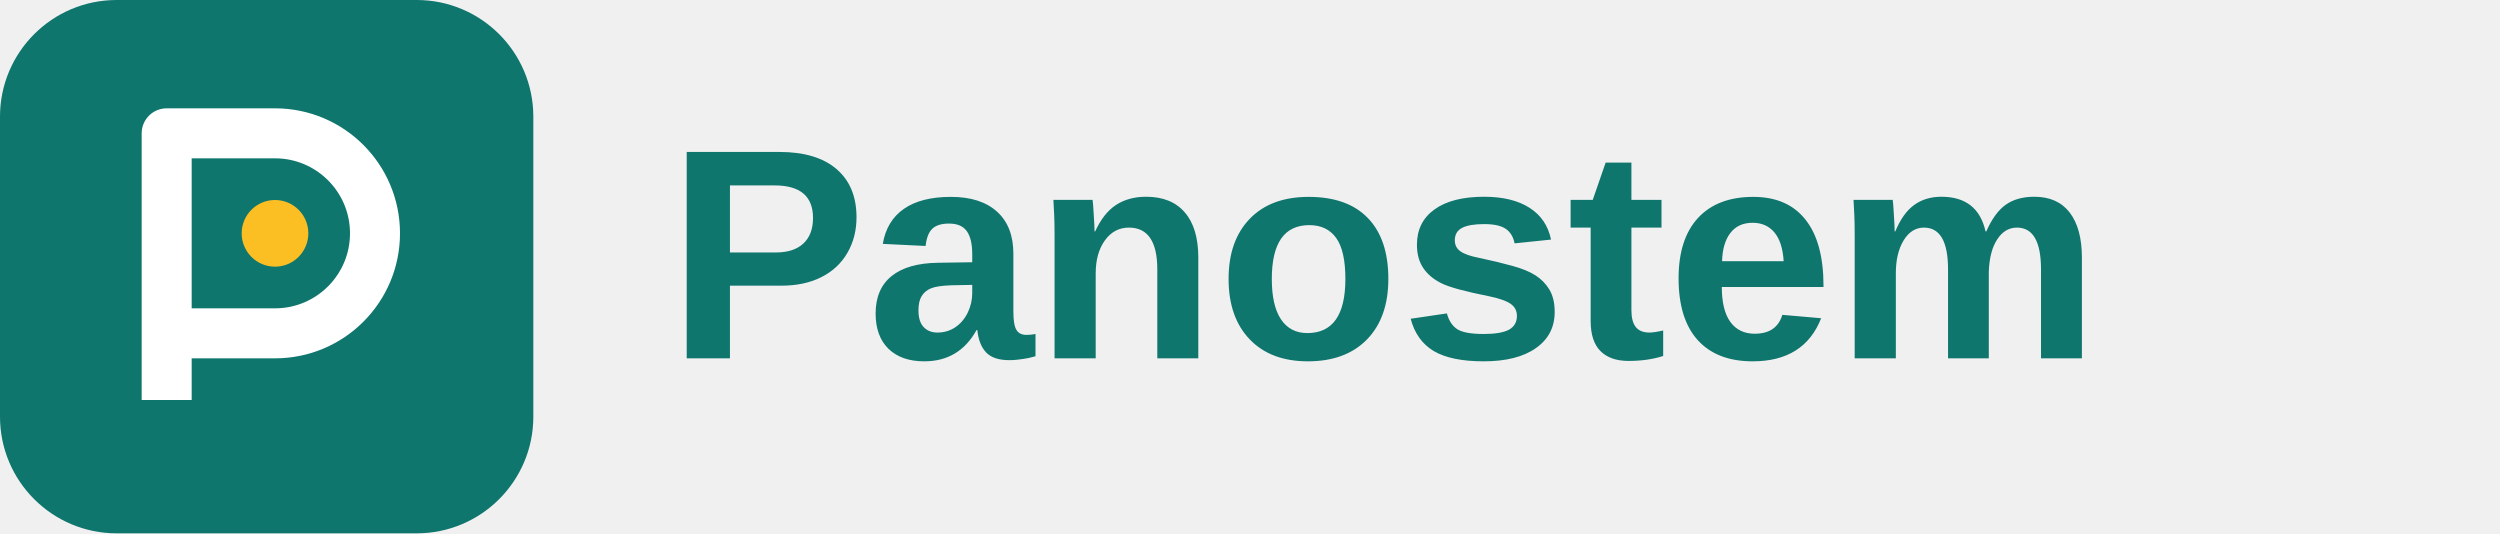
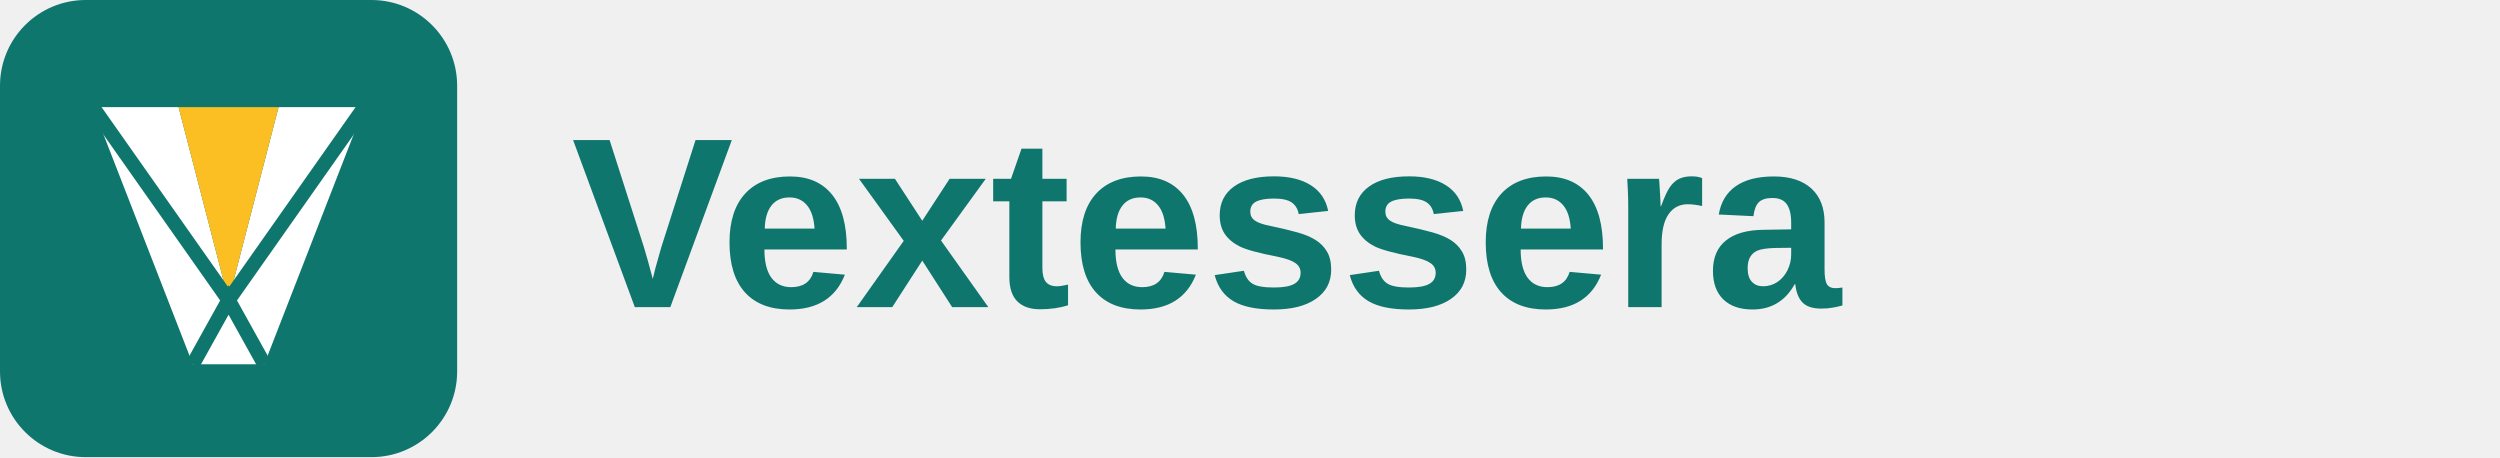
- <svg xmlns="http://www.w3.org/2000/svg" width="300" height="64" viewBox="0 0 300 64">
-   <rect width="64" height="64" rx="14" fill="#0f766e" />
-   <path d="M20 48V16h13a12 12 0 0 1 0 24H20" fill="none" stroke="#fff" stroke-width="6" stroke-linejoin="round" />
-   <circle cx="33" cy="28" r="4" fill="#fbbf24" />
-   <text x="80" y="43" font-family="Segoe UI,Arial,sans-serif" font-size="36" font-weight="600" fill="#0f766e">Panostem</text>
+ <svg xmlns="http://www.w3.org/2000/svg" width="350" height="64" viewBox="0 0 350 64">
+   <rect width="64" height="64" rx="12" fill="#0f766e" />
+   <path d="M13 15h12l7 27 7-27h12L37 51H27z" fill="#fff" />
+   <path d="M25 15h14l-7 27z" fill="#fbbf24" />
+   <path d="M13 15l19 27 19-27M27 51l5-9 5 9" fill="none" stroke="#0f766e" stroke-width="2" />
+   <text x="80" y="43" font-family="Segoe UI,Arial,sans-serif" font-size="34" font-weight="600" fill="#0f766e">Vextessera</text>
</svg>
